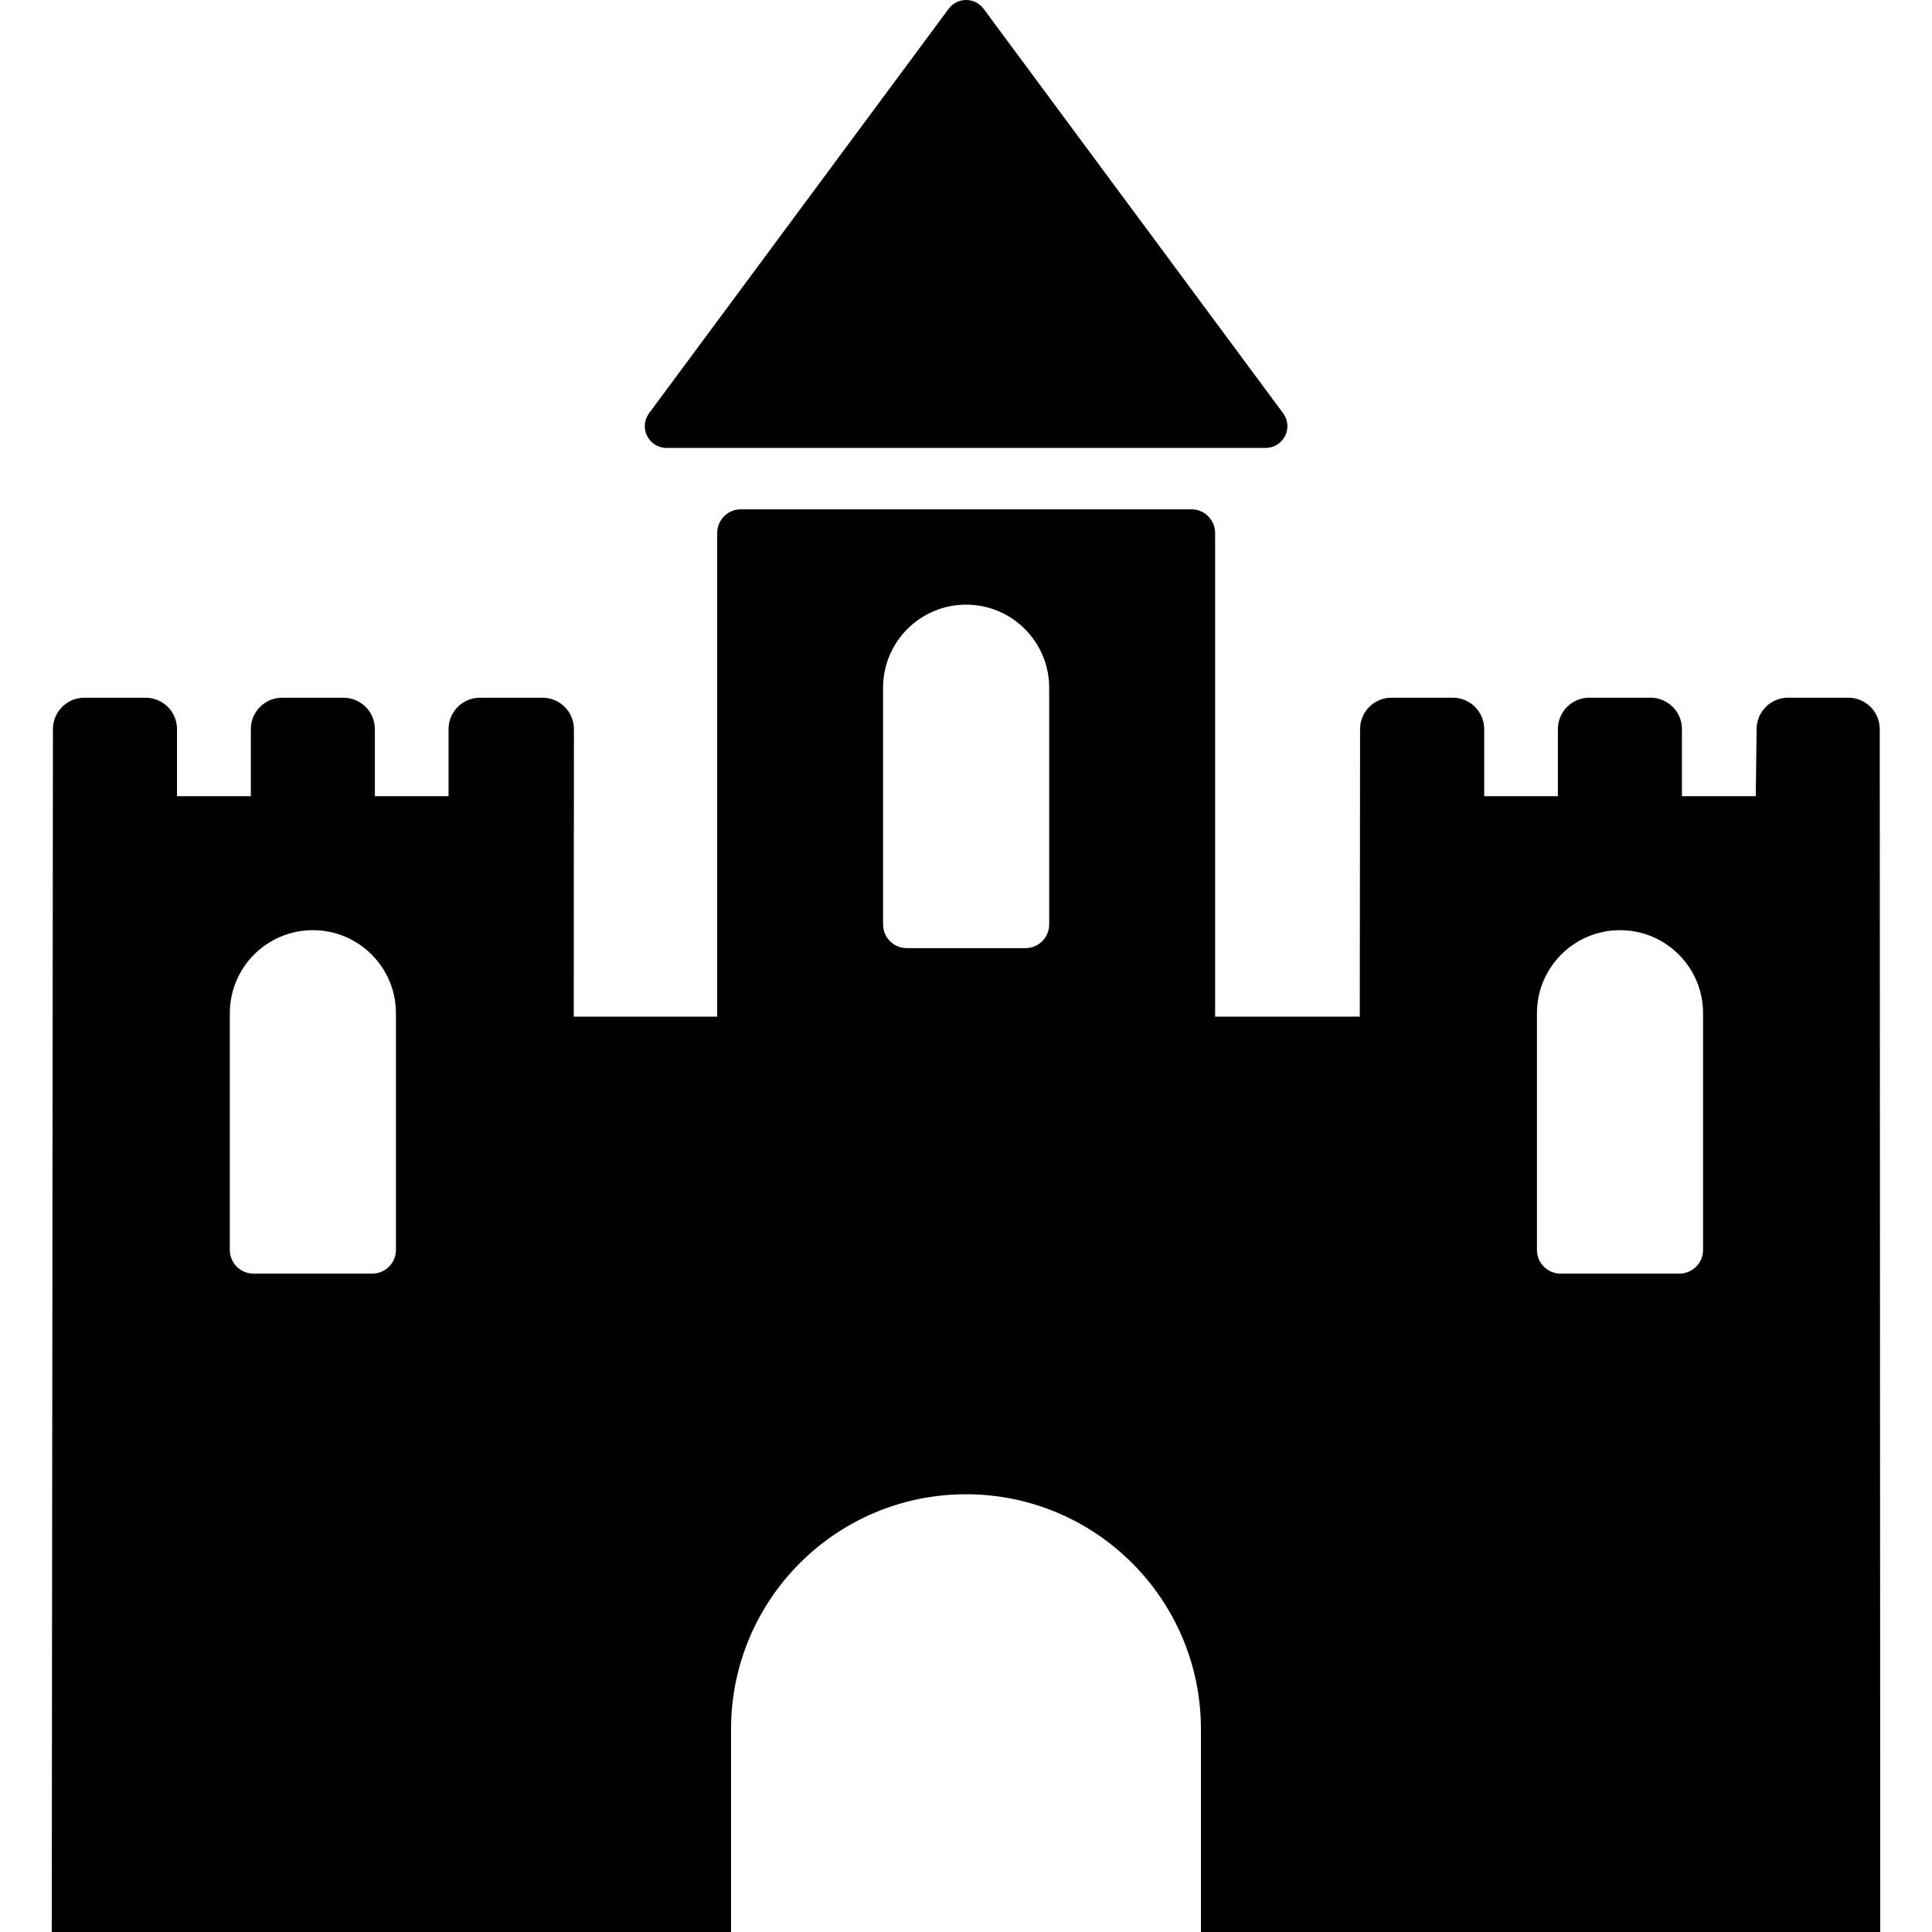
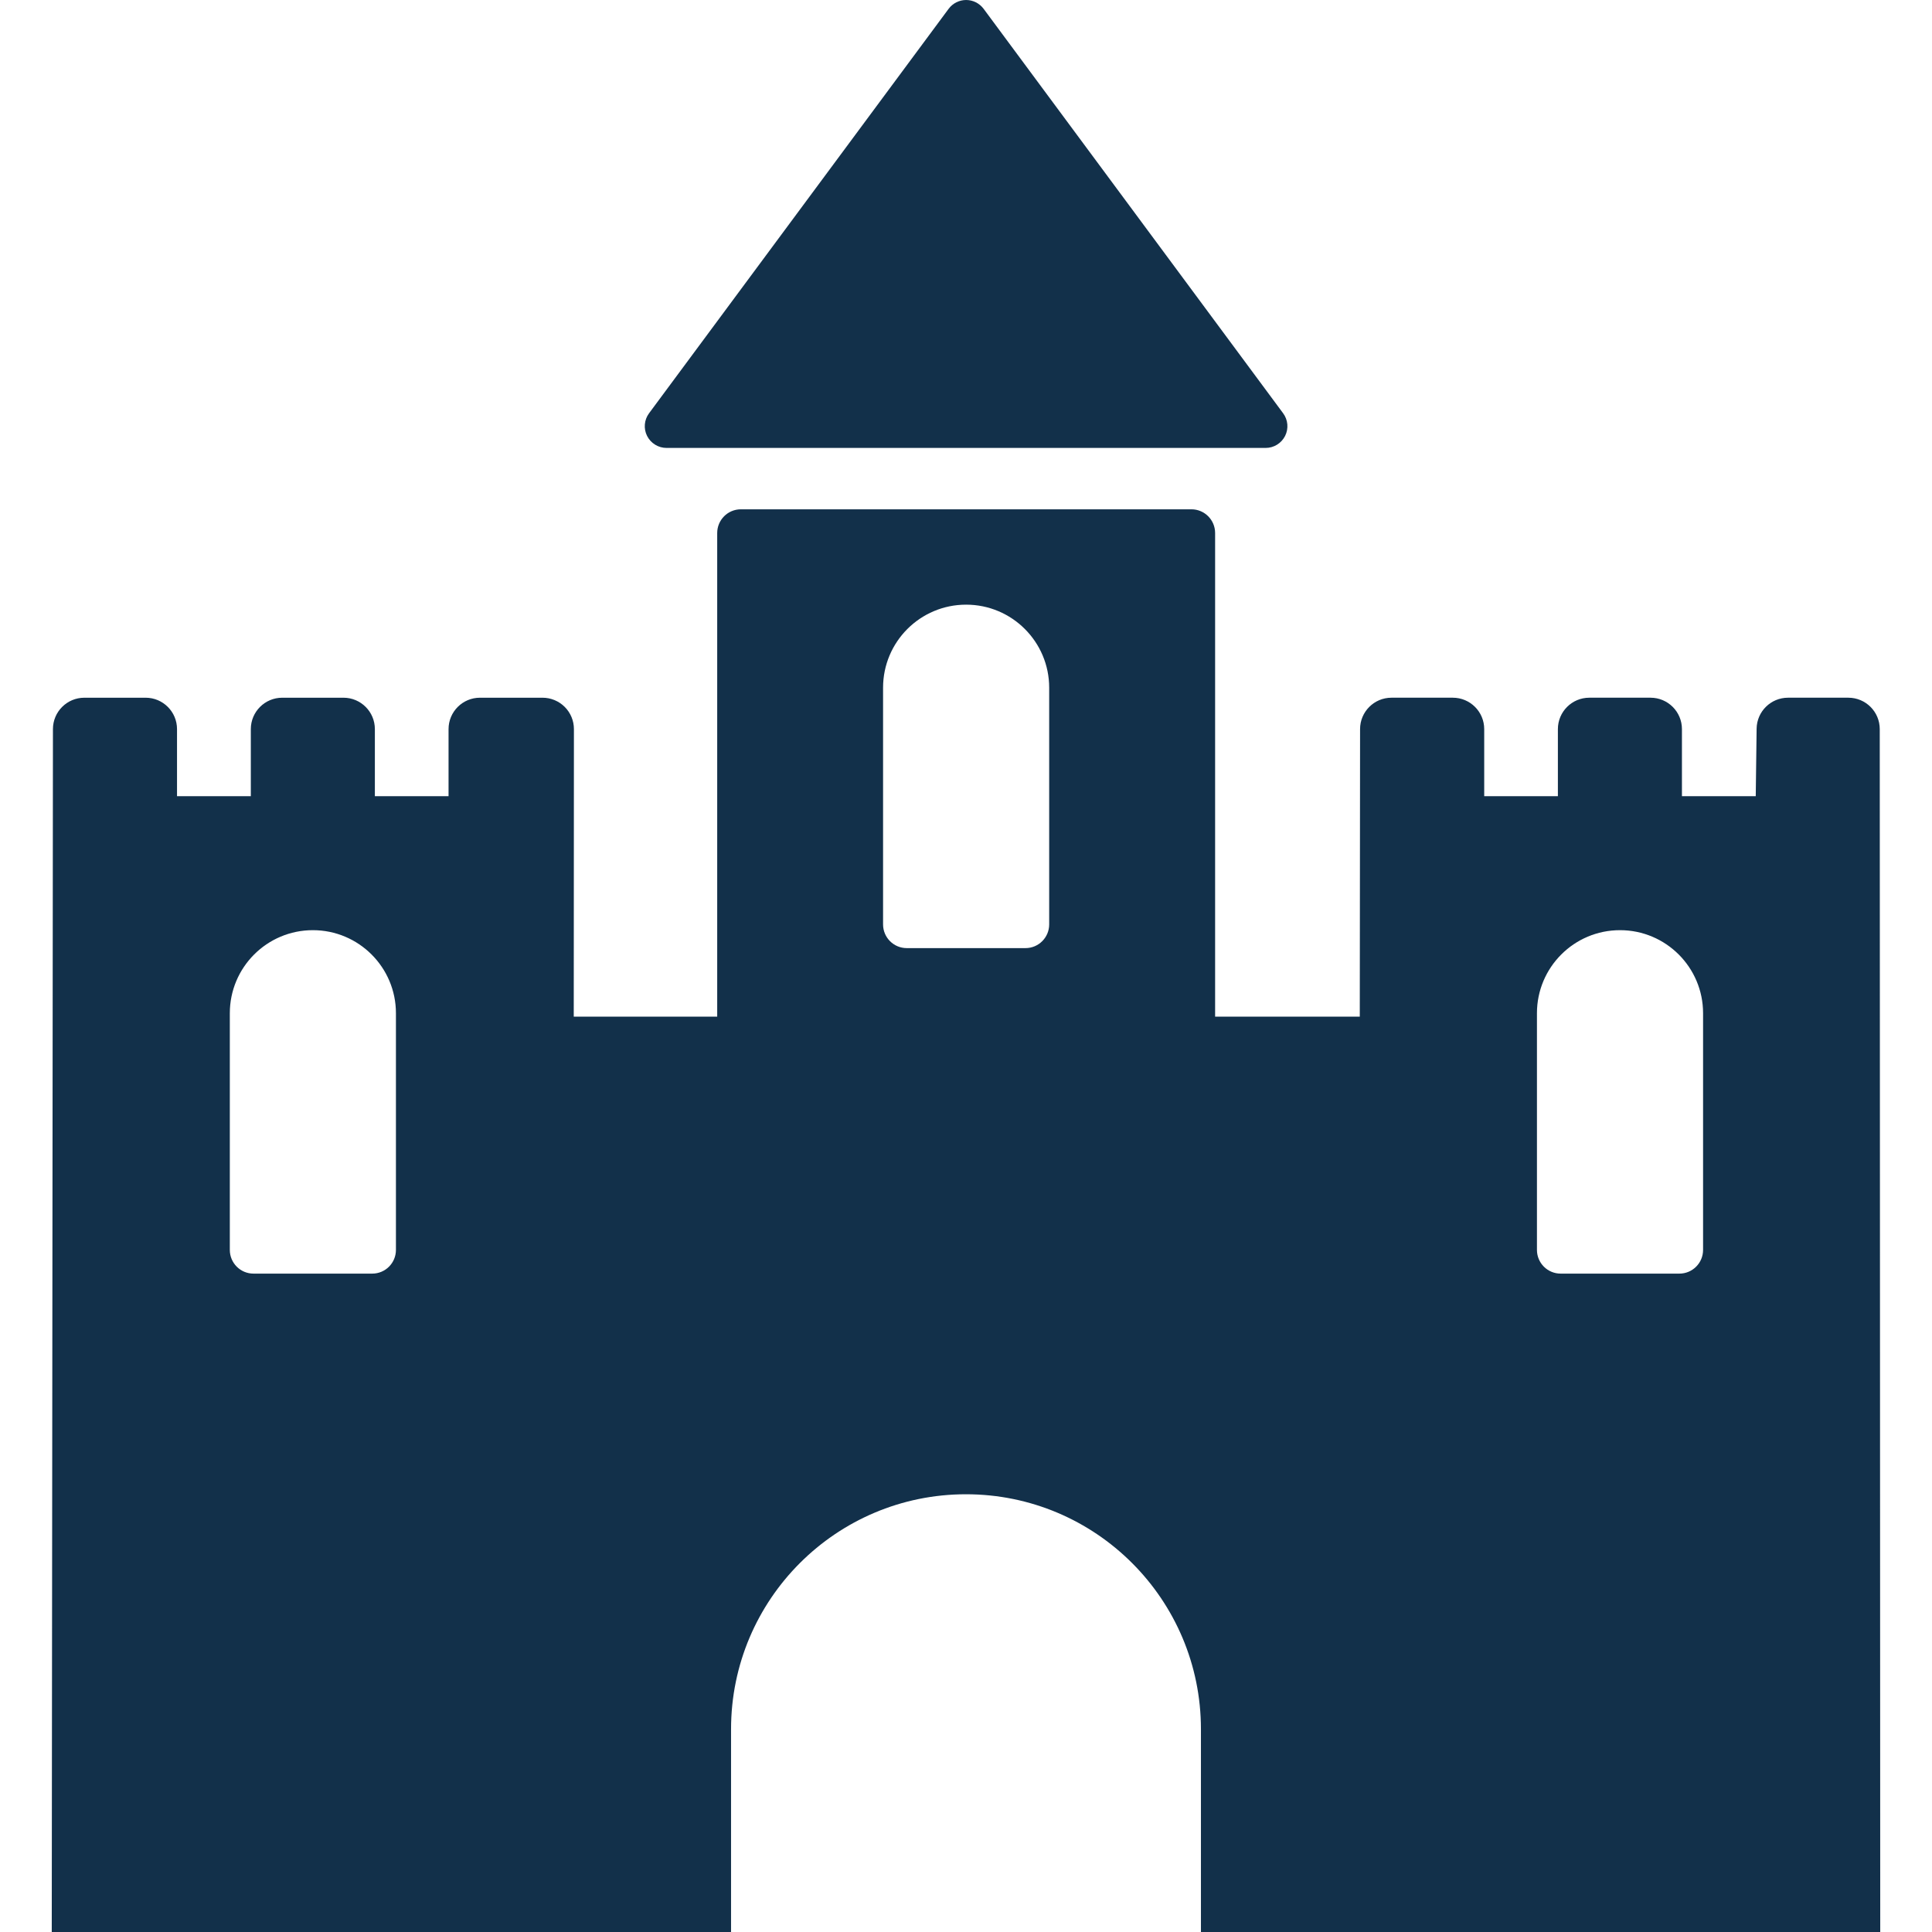
- <svg xmlns="http://www.w3.org/2000/svg" fill="#000000" height="800px" width="800px" version="1.1" id="Capa_1" viewBox="0 0 488.172 488.172" xml:space="preserve">
+ <svg xmlns="http://www.w3.org/2000/svg" fill="#12304a" height="800px" width="800px" version="1.1" id="Capa_1" viewBox="0 0 488.172 488.172" xml:space="preserve">
  <g>
    <path d="M168.412,113.181h151.395c2.065,0,3.968-1.171,4.905-3.025c0.934-1.854,0.742-4.073-0.501-5.743L248.537,2.225   C247.487,0.83,245.859,0,244.117,0c-1.741,0-3.387,0.83-4.419,2.225l-75.69,102.188c-1.243,1.67-1.436,3.889-0.502,5.743   C164.443,112.01,166.348,113.181,168.412,113.181z" />
    <path d="M474.969,184.225c-0.002-4.38-3.553-7.93-7.933-7.93H451.79c-4.341,0-7.876,3.489-7.933,7.831l-0.22,17.053h-18.65v-16.951   c0-4.381-3.552-7.933-7.933-7.933h-15.478c-4.381,0-7.933,3.552-7.933,7.933v16.951h-18.616v-16.951   c0-4.381-3.552-7.933-7.933-7.933h-15.502c-4.378,0-7.929,3.547-7.933,7.925l-0.074,72.66h-36.554V134.684   c0-3.314-2.678-5.994-5.985-5.994H187.205c-3.306,0-5.984,2.68-5.984,5.994v122.197h-36.248l0.044-72.647   c0.001-2.104-0.834-4.124-2.321-5.612c-1.488-1.488-3.507-2.325-5.611-2.325h-15.813c-4.381,0-7.933,3.552-7.933,7.933v16.951   H94.721v-16.951c0-4.381-3.552-7.933-7.933-7.933H71.311c-4.381,0-7.933,3.552-7.933,7.933v16.951H44.729v-16.951   c0-4.381-3.552-7.933-7.933-7.933H21.31c-4.378,0-7.929,3.547-7.933,7.925l-0.3,303.951h171.643V436.93   c0-32.788,26.585-59.365,59.365-59.365c32.779,0,59.365,26.577,59.365,59.365v51.242h171.643L474.969,184.225z M100.044,315.82   c0,3.315-2.679,5.993-5.986,5.993H64.053c-3.306,0-5.983-2.678-5.983-5.993V256.02c0-11.59,9.388-20.987,20.986-20.987   c11.583,0,20.988,9.398,20.988,20.987V315.82z M265.105,233.572c0,3.314-2.679,5.993-5.985,5.993h-30.005   c-3.308,0-5.984-2.679-5.984-5.993v-59.801c0-11.591,9.388-20.988,20.986-20.988c11.583,0,20.988,9.397,20.988,20.988V233.572z    M430.328,315.82c0,3.315-2.68,5.993-5.985,5.993h-30.005c-3.308,0-5.987-2.678-5.987-5.993V256.02   c0-11.59,9.39-20.987,20.989-20.987c11.583,0,20.988,9.398,20.988,20.987V315.82z" />
  </g>
</svg>
